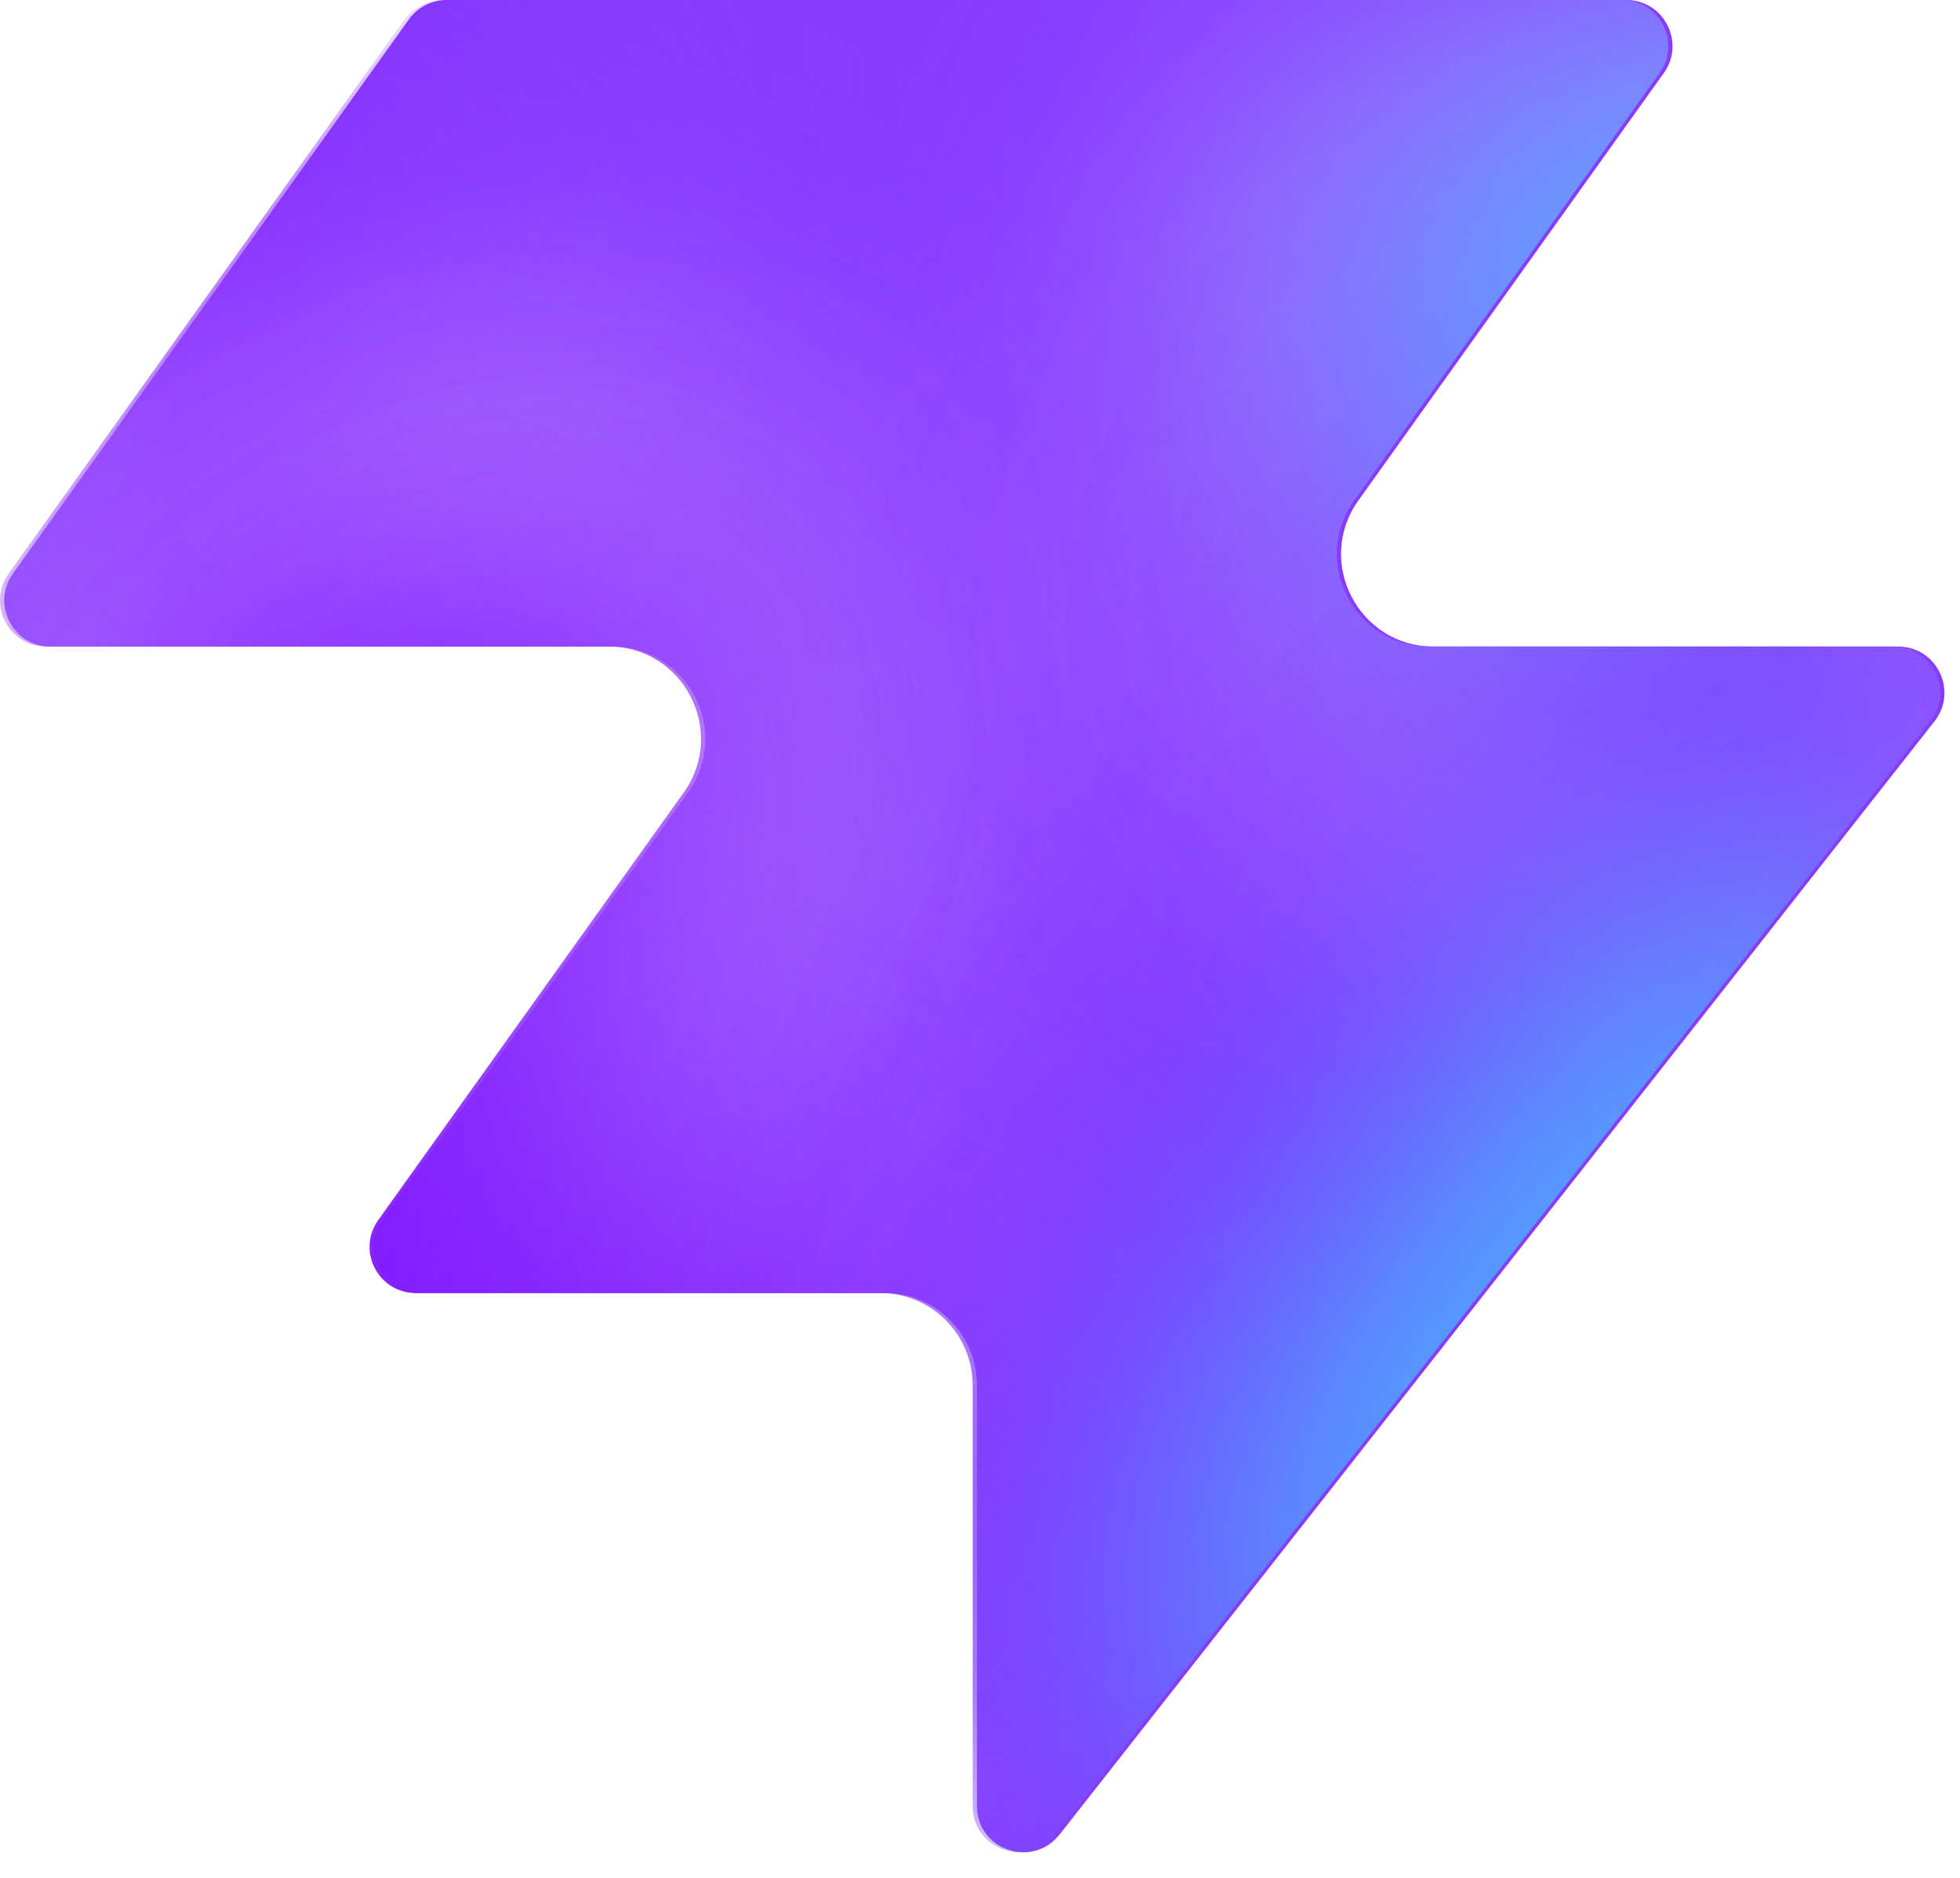
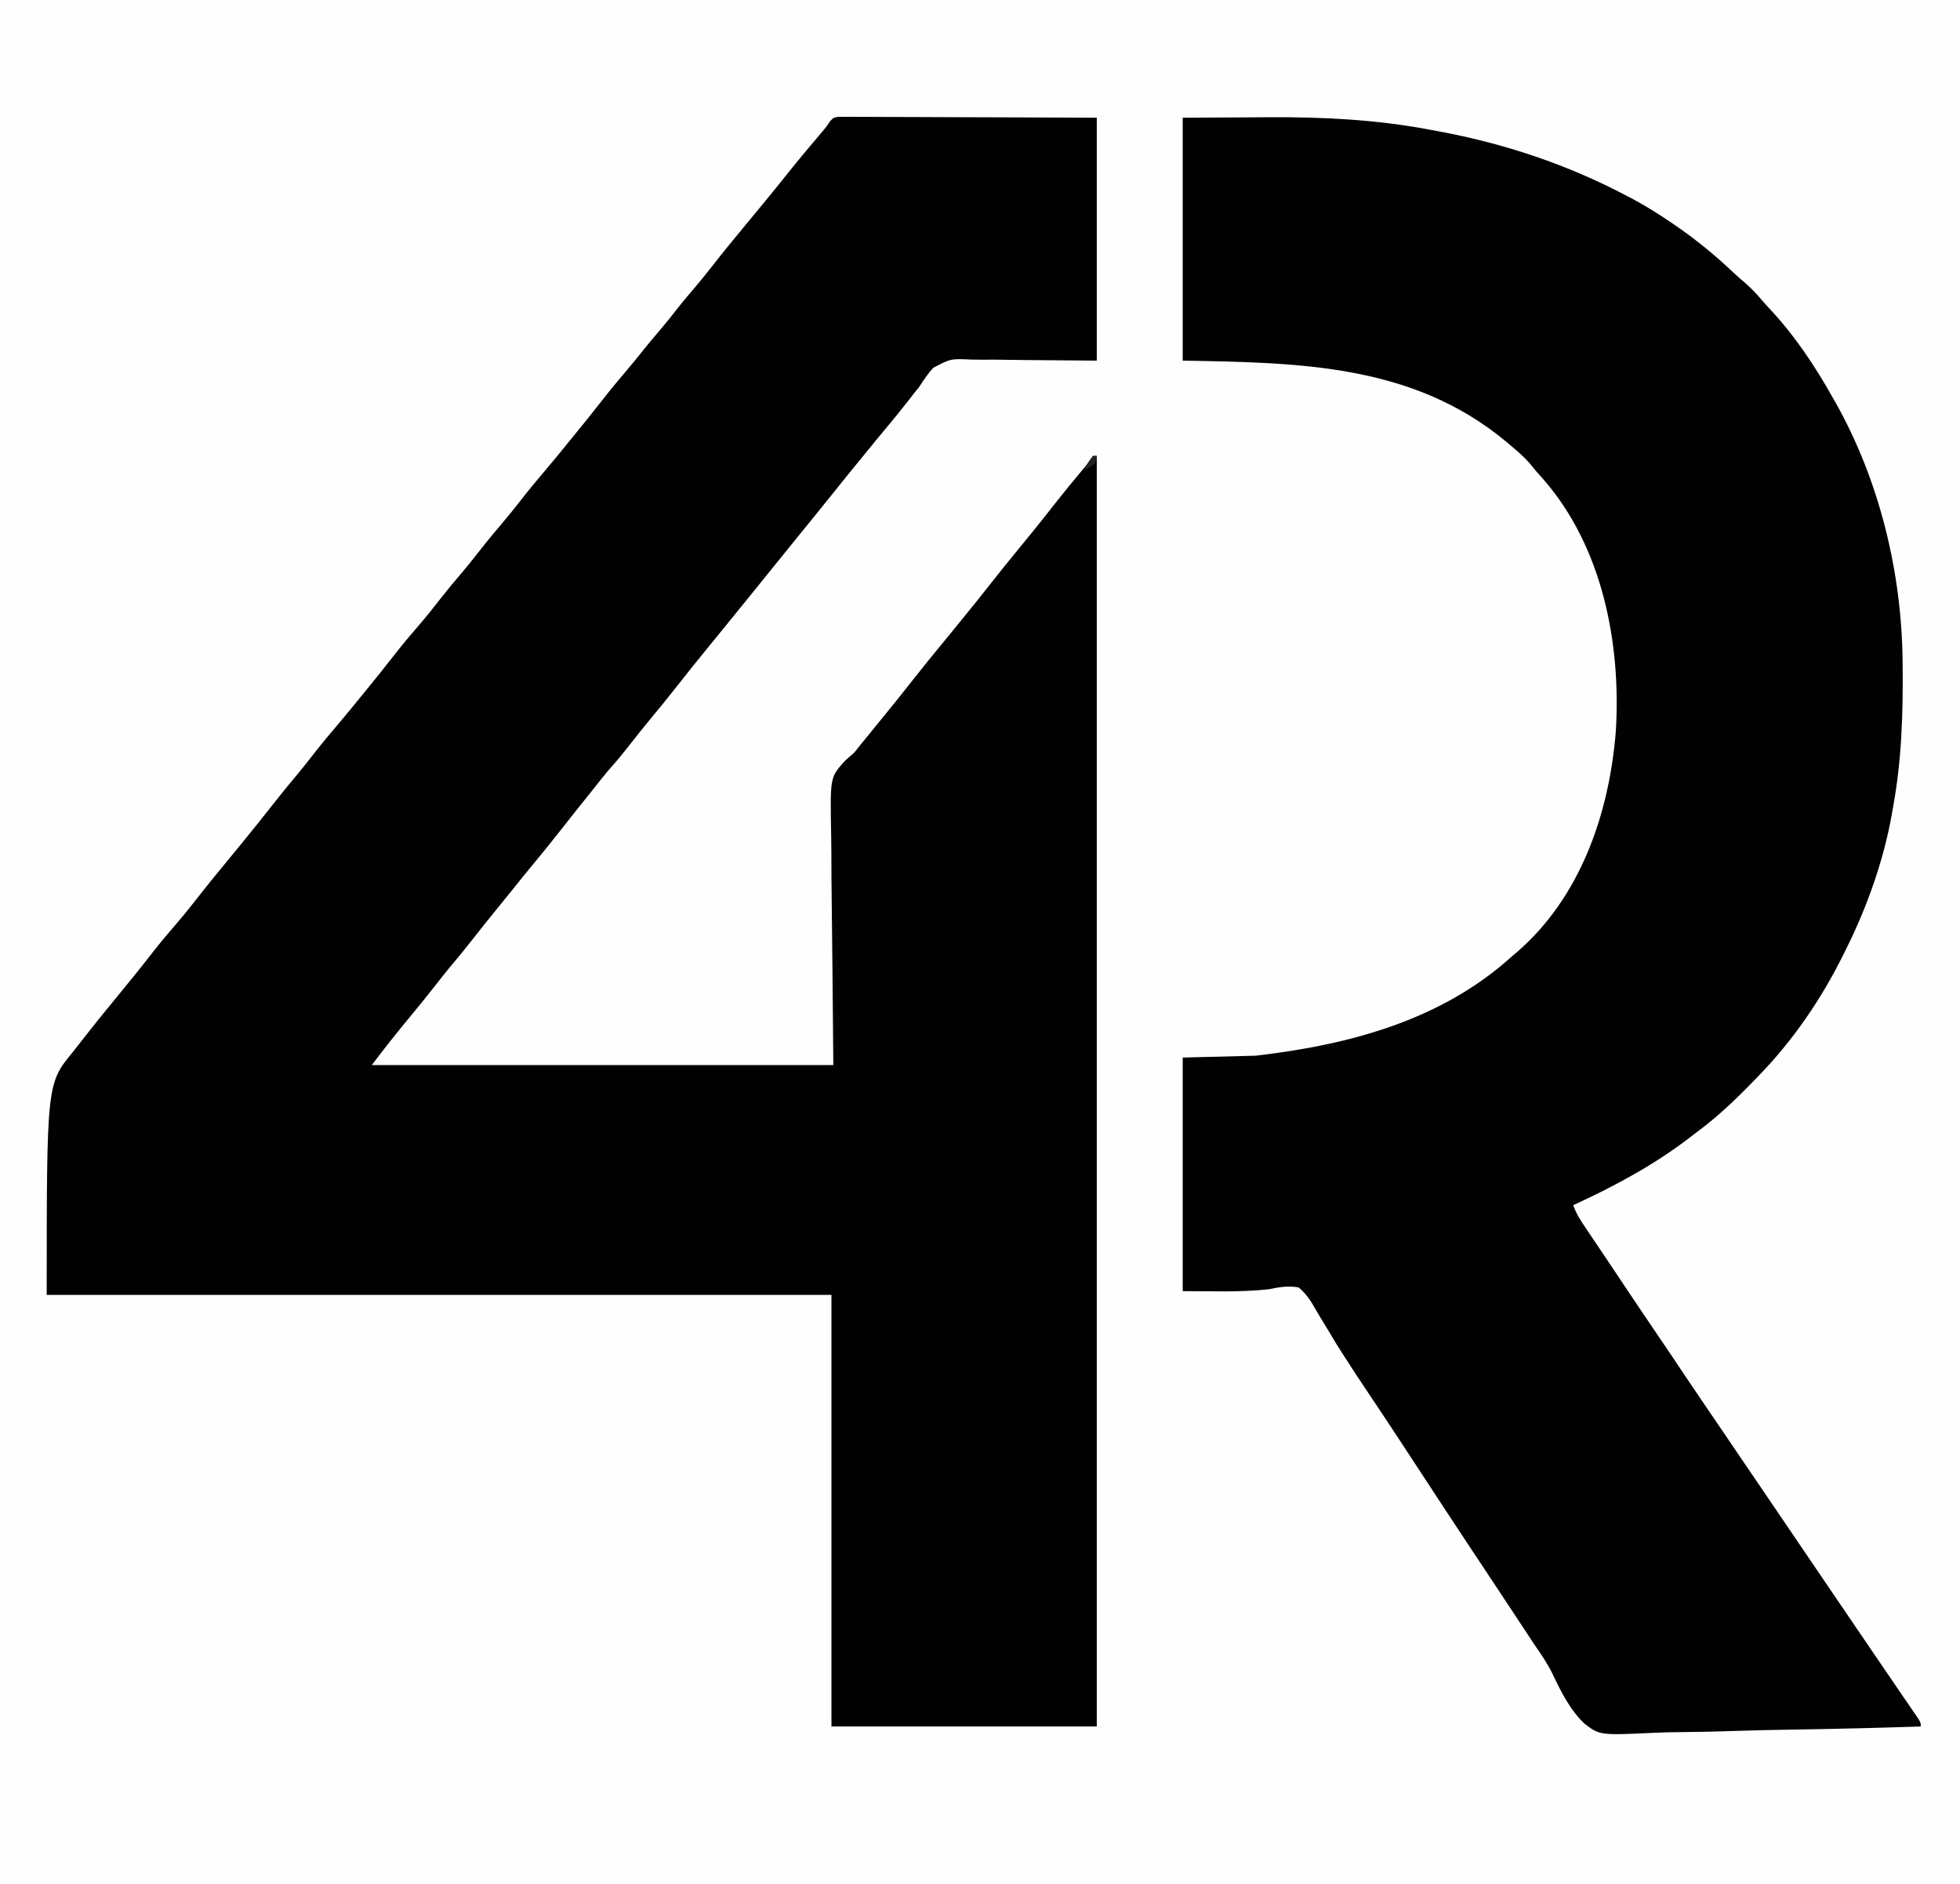
- <svg xmlns="http://www.w3.org/2000/svg" width="48" height="46" fill="none" viewBox="0 0 48 46">
-   <path fill="#863bff" d="M25.946 44.938c-.664.845-2.021.375-2.021-.698V33.937a2.26 2.26 0 0 0-2.262-2.262H10.287c-.92 0-1.456-1.04-.92-1.788l7.48-10.471c1.07-1.497 0-3.578-1.842-3.578H1.237c-.92 0-1.456-1.04-.92-1.788L10.013.474c.214-.297.556-.474.92-.474h28.894c.92 0 1.456 1.04.92 1.788l-7.48 10.471c-1.07 1.498 0 3.579 1.842 3.579h11.377c.943 0 1.473 1.088.89 1.83L25.947 44.94z" style="fill:#863bff;fill:color(display-p3 .525 .23 1);fill-opacity:1" />
-   <mask id="a" width="48" height="46" x="0" y="0" maskUnits="userSpaceOnUse" style="mask-type:alpha">
-     <path fill="#000" d="M25.842 44.938c-.664.844-2.021.375-2.021-.698V33.937a2.26 2.26 0 0 0-2.262-2.262H10.183c-.92 0-1.456-1.04-.92-1.788l7.48-10.471c1.07-1.498 0-3.579-1.842-3.579H1.133c-.92 0-1.456-1.04-.92-1.787L9.91.473c.214-.297.556-.474.92-.474h28.894c.92 0 1.456 1.04.92 1.788l-7.48 10.471c-1.07 1.498 0 3.578 1.842 3.578h11.377c.943 0 1.473 1.088.89 1.832L25.843 44.94z" style="fill:#000;fill-opacity:1" />
-   </mask>
-   <g mask="url(#a)">
-     <g filter="url(#b)">
-       <ellipse cx="5.508" cy="14.704" fill="#ede6ff" rx="5.508" ry="14.704" style="fill:#ede6ff;fill:color(display-p3 .927 .903 1);fill-opacity:1" transform="matrix(.00324 1 1 -.00324 -4.47 31.516)" />
-     </g>
-     <g filter="url(#c)">
-       <ellipse cx="10.399" cy="29.851" fill="#ede6ff" rx="10.399" ry="29.851" style="fill:#ede6ff;fill:color(display-p3 .927 .903 1);fill-opacity:1" transform="matrix(.00324 1 1 -.00324 -39.328 7.883)" />
-     </g>
-     <g filter="url(#d)">
-       <ellipse cx="5.508" cy="30.487" fill="#7e14ff" rx="5.508" ry="30.487" style="fill:#7e14ff;fill:color(display-p3 .492 .077 1);fill-opacity:1" transform="rotate(89.814 -25.913 -14.639)scale(1 -1)" />
-     </g>
-     <g filter="url(#e)">
-       <ellipse cx="5.508" cy="30.599" fill="#7e14ff" rx="5.508" ry="30.599" style="fill:#7e14ff;fill:color(display-p3 .492 .077 1);fill-opacity:1" transform="rotate(89.814 -32.644 -3.334)scale(1 -1)" />
-     </g>
-     <g filter="url(#f)">
-       <ellipse cx="5.508" cy="30.599" fill="#7e14ff" rx="5.508" ry="30.599" style="fill:#7e14ff;fill:color(display-p3 .492 .077 1);fill-opacity:1" transform="matrix(.00324 1 1 -.00324 -34.34 30.47)" />
-     </g>
-     <g filter="url(#g)">
-       <ellipse cx="14.072" cy="22.078" fill="#ede6ff" rx="14.072" ry="22.078" style="fill:#ede6ff;fill:color(display-p3 .927 .903 1);fill-opacity:1" transform="rotate(93.35 24.506 48.493)scale(-1 1)" />
-     </g>
-     <g filter="url(#h)">
-       <ellipse cx="3.47" cy="21.501" fill="#7e14ff" rx="3.47" ry="21.501" style="fill:#7e14ff;fill:color(display-p3 .492 .077 1);fill-opacity:1" transform="rotate(89.009 28.708 47.59)scale(-1 1)" />
-     </g>
-     <g filter="url(#i)">
-       <ellipse cx="3.47" cy="21.501" fill="#7e14ff" rx="3.47" ry="21.501" style="fill:#7e14ff;fill:color(display-p3 .492 .077 1);fill-opacity:1" transform="rotate(89.009 28.708 47.59)scale(-1 1)" />
-     </g>
-     <g filter="url(#j)">
-       <ellipse cx=".387" cy="8.972" fill="#7e14ff" rx="4.407" ry="29.108" style="fill:#7e14ff;fill:color(display-p3 .492 .077 1);fill-opacity:1" transform="rotate(39.51 .387 8.972)" />
-     </g>
-     <g filter="url(#k)">
-       <ellipse cx="47.523" cy="-6.092" fill="#7e14ff" rx="4.407" ry="29.108" style="fill:#7e14ff;fill:color(display-p3 .492 .077 1);fill-opacity:1" transform="rotate(37.892 47.523 -6.092)" />
-     </g>
-     <g filter="url(#l)">
-       <ellipse cx="41.412" cy="6.333" fill="#47bfff" rx="5.971" ry="9.665" style="fill:#47bfff;fill:color(display-p3 .28 .748 1);fill-opacity:1" transform="rotate(37.892 41.412 6.333)" />
-     </g>
-     <g filter="url(#m)">
-       <ellipse cx="-1.879" cy="38.332" fill="#7e14ff" rx="4.407" ry="29.108" style="fill:#7e14ff;fill:color(display-p3 .492 .077 1);fill-opacity:1" transform="rotate(37.892 -1.88 38.332)" />
-     </g>
-     <g filter="url(#n)">
-       <ellipse cx="-1.879" cy="38.332" fill="#7e14ff" rx="4.407" ry="29.108" style="fill:#7e14ff;fill:color(display-p3 .492 .077 1);fill-opacity:1" transform="rotate(37.892 -1.88 38.332)" />
-     </g>
-     <g filter="url(#o)">
-       <ellipse cx="35.651" cy="29.907" fill="#7e14ff" rx="4.407" ry="29.108" style="fill:#7e14ff;fill:color(display-p3 .492 .077 1);fill-opacity:1" transform="rotate(37.892 35.651 29.907)" />
-     </g>
-     <g filter="url(#p)">
-       <ellipse cx="38.418" cy="32.4" fill="#47bfff" rx="5.971" ry="15.297" style="fill:#47bfff;fill:color(display-p3 .28 .748 1);fill-opacity:1" transform="rotate(37.892 38.418 32.4)" />
-     </g>
-   </g>
-   <defs>
-     <filter id="b" width="60.045" height="41.654" x="-19.77" y="16.149" color-interpolation-filters="sRGB" filterUnits="userSpaceOnUse">
-       <feFlood flood-opacity="0" result="BackgroundImageFix" />
-       <feBlend in="SourceGraphic" in2="BackgroundImageFix" result="shape" />
-       <feGaussianBlur result="effect1_foregroundBlur_2002_17158" stdDeviation="7.659" />
-     </filter>
-     <filter id="c" width="90.34" height="51.437" x="-54.613" y="-7.533" color-interpolation-filters="sRGB" filterUnits="userSpaceOnUse">
-       <feFlood flood-opacity="0" result="BackgroundImageFix" />
-       <feBlend in="SourceGraphic" in2="BackgroundImageFix" result="shape" />
-       <feGaussianBlur result="effect1_foregroundBlur_2002_17158" stdDeviation="7.659" />
-     </filter>
-     <filter id="d" width="79.355" height="29.4" x="-49.64" y="2.03" color-interpolation-filters="sRGB" filterUnits="userSpaceOnUse">
-       <feFlood flood-opacity="0" result="BackgroundImageFix" />
-       <feBlend in="SourceGraphic" in2="BackgroundImageFix" result="shape" />
-       <feGaussianBlur result="effect1_foregroundBlur_2002_17158" stdDeviation="4.596" />
-     </filter>
-     <filter id="e" width="79.579" height="29.4" x="-45.045" y="20.029" color-interpolation-filters="sRGB" filterUnits="userSpaceOnUse">
-       <feFlood flood-opacity="0" result="BackgroundImageFix" />
-       <feBlend in="SourceGraphic" in2="BackgroundImageFix" result="shape" />
-       <feGaussianBlur result="effect1_foregroundBlur_2002_17158" stdDeviation="4.596" />
-     </filter>
-     <filter id="f" width="79.579" height="29.4" x="-43.513" y="21.178" color-interpolation-filters="sRGB" filterUnits="userSpaceOnUse">
-       <feFlood flood-opacity="0" result="BackgroundImageFix" />
-       <feBlend in="SourceGraphic" in2="BackgroundImageFix" result="shape" />
-       <feGaussianBlur result="effect1_foregroundBlur_2002_17158" stdDeviation="4.596" />
-     </filter>
-     <filter id="g" width="74.749" height="58.852" x="15.756" y="-17.901" color-interpolation-filters="sRGB" filterUnits="userSpaceOnUse">
-       <feFlood flood-opacity="0" result="BackgroundImageFix" />
-       <feBlend in="SourceGraphic" in2="BackgroundImageFix" result="shape" />
-       <feGaussianBlur result="effect1_foregroundBlur_2002_17158" stdDeviation="7.659" />
-     </filter>
-     <filter id="h" width="61.377" height="25.362" x="23.548" y="2.284" color-interpolation-filters="sRGB" filterUnits="userSpaceOnUse">
-       <feFlood flood-opacity="0" result="BackgroundImageFix" />
-       <feBlend in="SourceGraphic" in2="BackgroundImageFix" result="shape" />
-       <feGaussianBlur result="effect1_foregroundBlur_2002_17158" stdDeviation="4.596" />
-     </filter>
-     <filter id="i" width="61.377" height="25.362" x="23.548" y="2.284" color-interpolation-filters="sRGB" filterUnits="userSpaceOnUse">
-       <feFlood flood-opacity="0" result="BackgroundImageFix" />
-       <feBlend in="SourceGraphic" in2="BackgroundImageFix" result="shape" />
-       <feGaussianBlur result="effect1_foregroundBlur_2002_17158" stdDeviation="4.596" />
-     </filter>
-     <filter id="j" width="56.045" height="63.649" x="-27.636" y="-22.853" color-interpolation-filters="sRGB" filterUnits="userSpaceOnUse">
-       <feFlood flood-opacity="0" result="BackgroundImageFix" />
-       <feBlend in="SourceGraphic" in2="BackgroundImageFix" result="shape" />
-       <feGaussianBlur result="effect1_foregroundBlur_2002_17158" stdDeviation="4.596" />
-     </filter>
-     <filter id="k" width="54.814" height="64.646" x="20.116" y="-38.415" color-interpolation-filters="sRGB" filterUnits="userSpaceOnUse">
-       <feFlood flood-opacity="0" result="BackgroundImageFix" />
-       <feBlend in="SourceGraphic" in2="BackgroundImageFix" result="shape" />
-       <feGaussianBlur result="effect1_foregroundBlur_2002_17158" stdDeviation="4.596" />
-     </filter>
-     <filter id="l" width="33.541" height="35.313" x="24.641" y="-11.323" color-interpolation-filters="sRGB" filterUnits="userSpaceOnUse">
-       <feFlood flood-opacity="0" result="BackgroundImageFix" />
-       <feBlend in="SourceGraphic" in2="BackgroundImageFix" result="shape" />
-       <feGaussianBlur result="effect1_foregroundBlur_2002_17158" stdDeviation="4.596" />
-     </filter>
-     <filter id="m" width="54.814" height="64.646" x="-29.286" y="6.009" color-interpolation-filters="sRGB" filterUnits="userSpaceOnUse">
-       <feFlood flood-opacity="0" result="BackgroundImageFix" />
-       <feBlend in="SourceGraphic" in2="BackgroundImageFix" result="shape" />
-       <feGaussianBlur result="effect1_foregroundBlur_2002_17158" stdDeviation="4.596" />
-     </filter>
-     <filter id="n" width="54.814" height="64.646" x="-29.286" y="6.009" color-interpolation-filters="sRGB" filterUnits="userSpaceOnUse">
-       <feFlood flood-opacity="0" result="BackgroundImageFix" />
-       <feBlend in="SourceGraphic" in2="BackgroundImageFix" result="shape" />
-       <feGaussianBlur result="effect1_foregroundBlur_2002_17158" stdDeviation="4.596" />
-     </filter>
-     <filter id="o" width="54.814" height="64.646" x="8.244" y="-2.416" color-interpolation-filters="sRGB" filterUnits="userSpaceOnUse">
-       <feFlood flood-opacity="0" result="BackgroundImageFix" />
-       <feBlend in="SourceGraphic" in2="BackgroundImageFix" result="shape" />
-       <feGaussianBlur result="effect1_foregroundBlur_2002_17158" stdDeviation="4.596" />
-     </filter>
-     <filter id="p" width="39.409" height="43.623" x="18.713" y="10.588" color-interpolation-filters="sRGB" filterUnits="userSpaceOnUse">
-       <feFlood flood-opacity="0" result="BackgroundImageFix" />
-       <feBlend in="SourceGraphic" in2="BackgroundImageFix" result="shape" />
-       <feGaussianBlur result="effect1_foregroundBlur_2002_17158" stdDeviation="4.596" />
-     </filter>
-   </defs>
+ <svg xmlns="http://www.w3.org/2000/svg" version="1.1" width="1049" height="1008">
+   <path d="M0 0 C346.17 0 692.34 0 1049 0 C1049 332.64 1049 665.28 1049 1008 C702.83 1008 356.66 1008 0 1008 C0 675.36 0 342.72 0 0 Z " fill="#FEFEFE" transform="translate(0,0)" />
+   <path d="M0 0 C1.556 0.006 1.556 0.006 3.142 0.011 C4.333 0.006 5.524 0 6.75 -0.005 C8.058 0.009 9.365 0.023 10.713 0.038 C12.102 0.039 13.492 0.039 14.882 0.036 C18.656 0.035 22.43 0.059 26.205 0.087 C30.149 0.112 34.093 0.114 38.036 0.119 C45.506 0.131 52.975 0.164 60.444 0.204 C70.536 0.257 80.628 0.279 90.721 0.302 C106.624 0.34 122.526 0.419 138.429 0.492 C138.429 43.392 138.429 86.292 138.429 130.492 C97.116 130.18 97.116 130.18 84.131 129.979 C80.248 129.982 80.248 129.982 76.366 130.003 C74.653 130.004 72.94 129.979 71.227 129.934 C60.238 129.423 60.238 129.423 50.889 134.349 C48.015 137.498 45.722 140.904 43.429 144.492 C42.403 145.809 41.364 147.116 40.3 148.402 C39.095 149.963 39.095 149.963 37.866 151.555 C33.623 157.013 29.261 162.348 24.816 167.645 C20.976 172.225 17.203 176.858 13.429 181.492 C12.924 182.112 12.419 182.731 11.9 183.37 C4.132 192.905 4.132 192.905 -3.571 202.492 C-9.756 210.246 -16.039 217.922 -22.299 225.615 C-29.965 235.029 -29.965 235.029 -37.571 244.492 C-42.626 250.829 -47.75 257.108 -52.866 263.396 C-56.143 267.424 -59.417 271.455 -62.691 275.486 C-65.421 278.848 -68.154 282.207 -70.892 285.563 C-75.985 291.81 -81.051 298.073 -86.009 304.43 C-90.687 310.428 -95.51 316.299 -100.364 322.156 C-104.15 326.735 -107.859 331.366 -111.509 336.055 C-114.855 340.354 -118.287 344.533 -121.915 348.598 C-125.277 352.444 -128.398 356.49 -131.571 360.492 C-132.5 361.653 -133.43 362.813 -134.36 363.973 C-138.808 369.517 -143.248 375.066 -147.621 380.67 C-152.838 387.354 -158.185 393.92 -163.588 400.454 C-167.255 404.889 -170.882 409.35 -174.462 413.855 C-177.246 417.336 -180.067 420.787 -182.884 424.242 C-187.061 429.369 -191.191 434.528 -195.259 439.742 C-199.417 445.072 -203.707 450.273 -208.056 455.449 C-210.702 458.65 -213.269 461.903 -215.821 465.18 C-219.985 470.524 -224.249 475.775 -228.571 480.992 C-235.763 489.677 -242.805 498.47 -249.571 507.492 C-168.061 507.492 -86.551 507.492 -2.571 507.492 C-3.006 457.77 -3.006 457.77 -3.562 408.048 C-3.612 398.4 -3.612 398.4 -3.621 393.873 C-3.631 390.732 -3.672 387.593 -3.733 384.452 C-4.295 353.812 -4.295 353.812 2.78 345.584 C4.585 343.747 6.444 342.148 8.429 340.492 C9.617 339.086 10.781 337.657 11.89 336.188 C12.86 334.996 13.831 333.806 14.804 332.617 C15.607 331.631 15.607 331.631 16.426 330.625 C18.647 327.899 20.871 325.175 23.095 322.451 C29.312 314.831 35.485 307.184 41.542 299.436 C45.756 294.054 50.081 288.766 54.429 283.492 C57.433 279.829 60.432 276.161 63.429 272.492 C63.919 271.892 64.409 271.293 64.914 270.675 C71.199 262.981 77.431 255.252 83.55 247.426 C86.973 243.055 90.465 238.745 93.991 234.457 C101.486 225.341 108.92 216.185 116.174 206.876 C120.623 201.194 125.22 195.636 129.835 190.088 C130.688 189.06 130.688 189.06 131.558 188.012 C132.064 187.404 132.57 186.797 133.091 186.171 C134.285 184.673 135.366 183.086 136.429 181.492 C137.089 181.492 137.749 181.492 138.429 181.492 C138.429 405.892 138.429 630.292 138.429 861.492 C91.569 861.492 44.709 861.492 -3.571 861.492 C-3.571 785.262 -3.571 709.032 -3.571 630.492 C-142.171 630.492 -280.771 630.492 -423.571 630.492 C-423.571 517.492 -423.571 517.492 -409.571 500.492 C-405.448 495.258 -405.448 495.258 -401.341 490.012 C-395.641 482.736 -389.749 475.611 -383.905 468.451 C-382.251 466.424 -380.598 464.396 -378.946 462.367 C-378.406 461.704 -377.865 461.04 -377.308 460.356 C-373.823 456.066 -370.402 451.731 -367.009 447.367 C-362.847 442.02 -358.498 436.866 -354.058 431.748 C-349.583 426.567 -345.364 421.208 -341.161 415.805 C-337.389 410.96 -333.477 406.23 -329.571 401.492 C-326.567 397.829 -323.568 394.161 -320.571 390.492 C-320.081 389.892 -319.591 389.293 -319.086 388.675 C-312.823 381.008 -306.615 373.306 -300.525 365.501 C-296.816 360.765 -292.969 356.155 -289.099 351.551 C-286.382 348.264 -283.752 344.92 -281.134 341.555 C-276.624 335.765 -271.943 330.145 -267.181 324.563 C-263.235 319.934 -259.406 315.212 -255.571 310.492 C-254.551 309.242 -253.53 307.992 -252.509 306.742 C-247.279 300.331 -242.087 293.899 -237.009 287.367 C-232.845 282.018 -228.496 276.862 -224.054 271.744 C-220.099 267.166 -216.352 262.452 -212.645 257.672 C-209.548 253.693 -206.351 249.821 -203.071 245.992 C-199.289 241.576 -195.638 237.083 -192.071 232.492 C-188.07 227.343 -183.937 222.339 -179.696 217.387 C-176.383 213.5 -173.205 209.525 -170.071 205.492 C-165.584 199.721 -160.925 194.124 -156.181 188.563 C-152.235 183.934 -148.406 179.212 -144.571 174.492 C-143.551 173.242 -142.53 171.992 -141.509 170.742 C-136.26 164.309 -131.048 157.855 -125.946 151.305 C-121.913 146.131 -117.746 141.092 -113.485 136.105 C-110.124 132.166 -106.883 128.148 -103.669 124.09 C-101.167 120.991 -98.592 117.96 -96.009 114.93 C-92.363 110.652 -88.846 106.312 -85.431 101.848 C-83.133 98.937 -80.73 96.122 -78.321 93.305 C-74.527 88.862 -70.845 84.354 -67.259 79.742 C-61.447 72.275 -55.431 64.984 -49.396 57.696 C-46.325 53.986 -43.26 50.271 -40.196 46.555 C-39.607 45.84 -39.018 45.125 -38.411 44.389 C-34.707 39.889 -31.044 35.36 -27.415 30.801 C-21.501 23.395 -15.444 16.113 -9.289 8.907 C-6.6 5.762 -6.6 5.762 -4.279 2.344 C-2.571 0.492 -2.571 0.492 0 0 Z " fill="#010101" transform="translate(448.5712,62.50781)" />
+   <path d="M0 0 C11.633 -0.062 23.265 -0.124 35.25 -0.188 C38.838 -0.215 42.426 -0.242 46.122 -0.27 C74.948 -0.399 103.624 0.972 132 6.375 C133.704 6.688 135.407 7.001 137.111 7.313 C172.398 13.855 206.232 25.185 238 42 C238.839 42.441 239.678 42.883 240.543 43.338 C247.029 46.805 253.211 50.584 259.312 54.688 C260.223 55.298 261.133 55.909 262.07 56.539 C273.541 64.312 284.022 72.776 294.094 82.281 C296.474 84.508 298.888 86.646 301.375 88.75 C304.62 91.562 307.414 94.601 310.184 97.879 C311.393 99.291 312.635 100.674 313.91 102.027 C327.427 116.404 338.378 132.835 348 150 C348.469 150.825 348.938 151.651 349.421 152.501 C372.804 193.983 384.766 243.059 385.273 290.586 C385.286 291.669 385.298 292.753 385.311 293.869 C385.551 319.689 384.717 344.594 380 370 C379.818 371.037 379.637 372.074 379.45 373.143 C375.055 397.713 366.15 422.719 355 445 C354.431 446.161 354.431 446.161 353.85 447.345 C341.993 471.394 326.727 493.792 308 513 C307.289 513.737 306.578 514.474 305.845 515.233 C296.098 525.306 286.298 534.7 275 543 C273.55 544.125 273.55 544.125 272.07 545.273 C252.639 560.281 231.251 571.787 209 582 C210.558 586.507 213.001 590.26 215.656 594.18 C216.118 594.87 216.58 595.559 217.056 596.27 C218.533 598.475 220.016 600.675 221.5 602.875 C222.467 604.315 223.433 605.755 224.398 607.195 C226.325 610.068 228.255 612.94 230.186 615.81 C232.821 619.729 235.439 623.658 238.055 627.59 C243.2 635.32 248.409 643.005 253.625 650.688 C259.148 658.823 264.655 666.968 270.101 675.156 C273.307 679.958 276.56 684.728 279.812 689.5 C281.306 691.694 282.8 693.888 284.293 696.082 C284.676 696.645 285.059 697.208 285.454 697.788 C289.448 703.656 293.433 709.531 297.417 715.406 C303.391 724.216 309.373 733.021 315.375 741.812 C321.438 750.694 327.472 759.595 333.5 768.5 C340.762 779.227 348.041 789.941 355.344 800.641 C360.02 807.492 364.687 814.35 369.346 821.213 C372.871 826.404 376.402 831.59 379.949 836.765 C381.724 839.356 383.496 841.95 385.267 844.544 C386.127 845.801 386.989 847.058 387.852 848.313 C389.053 850.059 390.248 851.808 391.441 853.559 C392.129 854.562 392.817 855.566 393.526 856.599 C395 859 395 859 395 861 C372.157 861.75 349.316 862.313 326.463 862.658 C315.849 862.822 305.243 863.046 294.634 863.414 C285.377 863.735 276.126 863.94 266.864 864.011 C261.964 864.052 257.08 864.148 252.185 864.383 C223.259 865.72 223.259 865.72 215.114 859.578 C207.327 852.211 202.507 842.497 197.958 832.937 C195.183 827.183 191.584 822.026 187.957 816.777 C186.745 814.947 185.537 813.115 184.334 811.279 C183.754 810.399 183.173 809.518 182.575 808.611 C180.77 805.873 178.966 803.135 177.162 800.396 C172.13 792.761 167.095 785.127 162.016 777.523 C155.614 767.94 149.278 758.312 142.938 748.688 C142.297 747.716 141.657 746.745 140.997 745.744 C132.921 733.49 124.866 721.223 116.851 708.929 C111.441 700.644 105.954 692.413 100.455 684.188 C92.612 672.455 92.612 672.455 88.854 666.597 C88.04 665.333 87.219 664.073 86.39 662.819 C83.695 658.726 81.149 654.57 78.677 650.34 C77.018 647.531 75.308 644.754 73.591 641.979 C72.747 640.59 71.924 639.187 71.124 637.772 C68.532 633.199 66.083 629.367 62 626 C56.31 625.019 51.668 625.865 46 627 C30.757 628.694 15.337 628 0 628 C0 586.75 0 545.5 0 503 C19.305 502.505 19.305 502.505 39 502 C88.651 496.265 138.056 483.301 176 449 C176.868 448.264 177.735 447.528 178.629 446.77 C212.977 417.259 228.351 372.12 231.808 328.187 C234.635 281.251 224.65 229.703 192.882 193.364 C191.591 191.907 190.296 190.453 189 189 C187.934 187.711 186.871 186.42 185.812 185.125 C182.554 181.347 178.832 178.18 175 175 C173.89 174.058 173.89 174.058 172.758 173.098 C123.018 131.92 62.664 131.099 0 130 C0 87.1 0 44.2 0 0 Z " fill="#010101" transform="translate(633,63)" />
+   <path d="M0 0 C0.66 0 1.32 0 2 0 C1.875 1.75 1.875 1.75 1 4 C-2.062 6.25 -2.062 6.25 -5 8 C-3.631 5.05 -2.122 2.475 0 0 Z " fill="#212222" transform="translate(585,244)" />
</svg>
